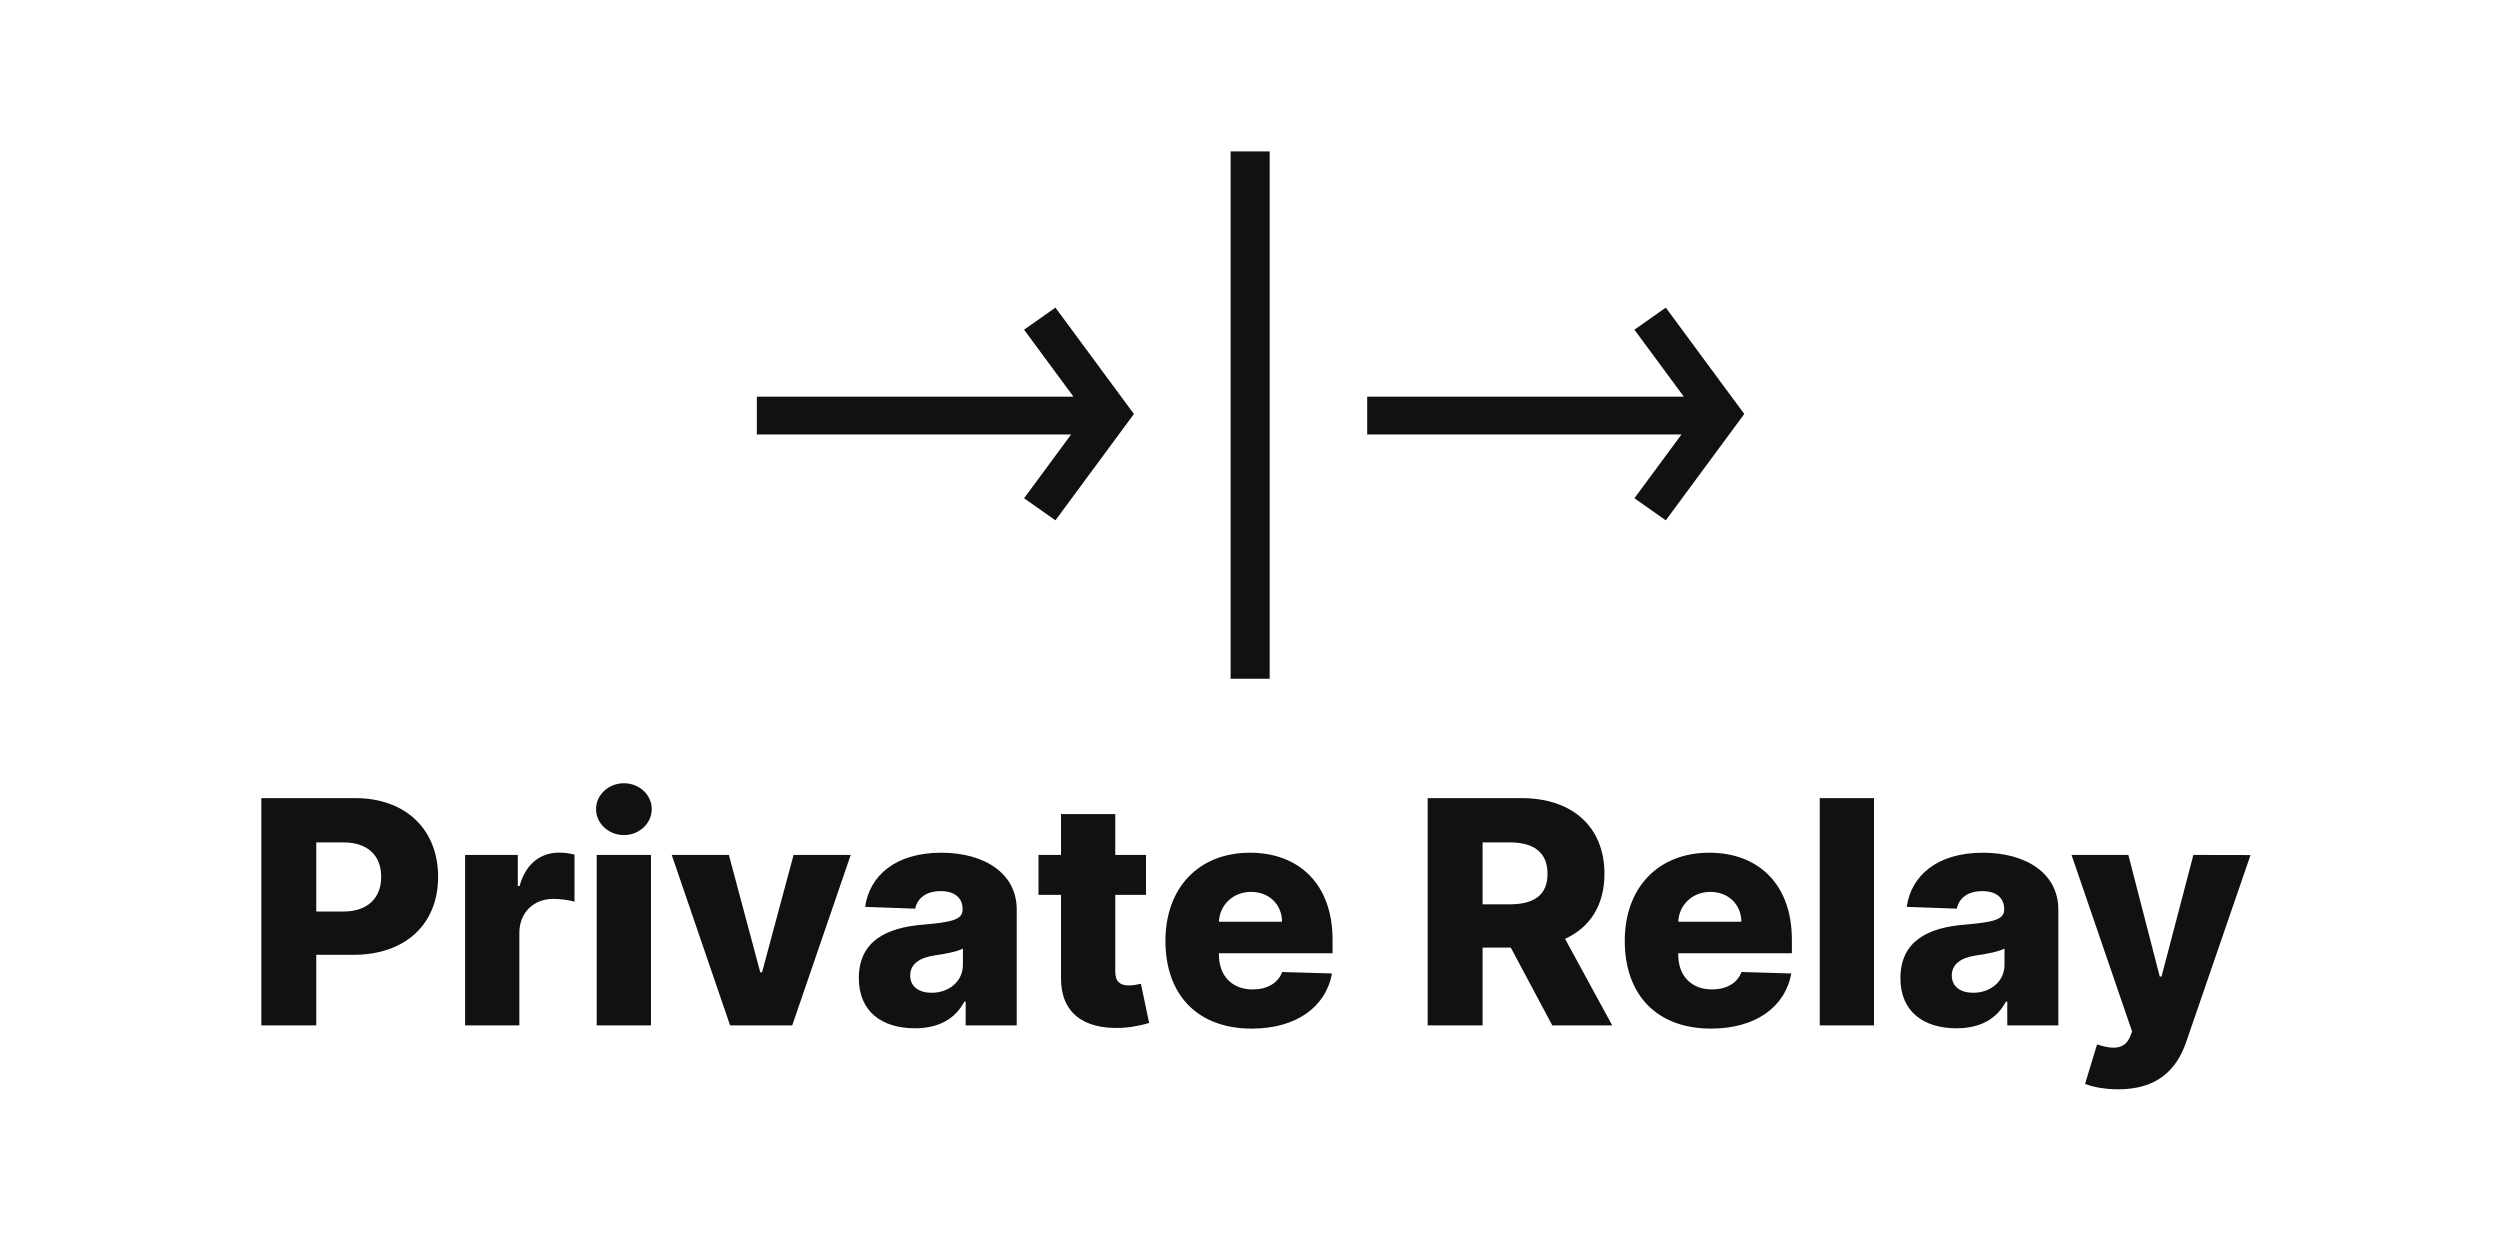
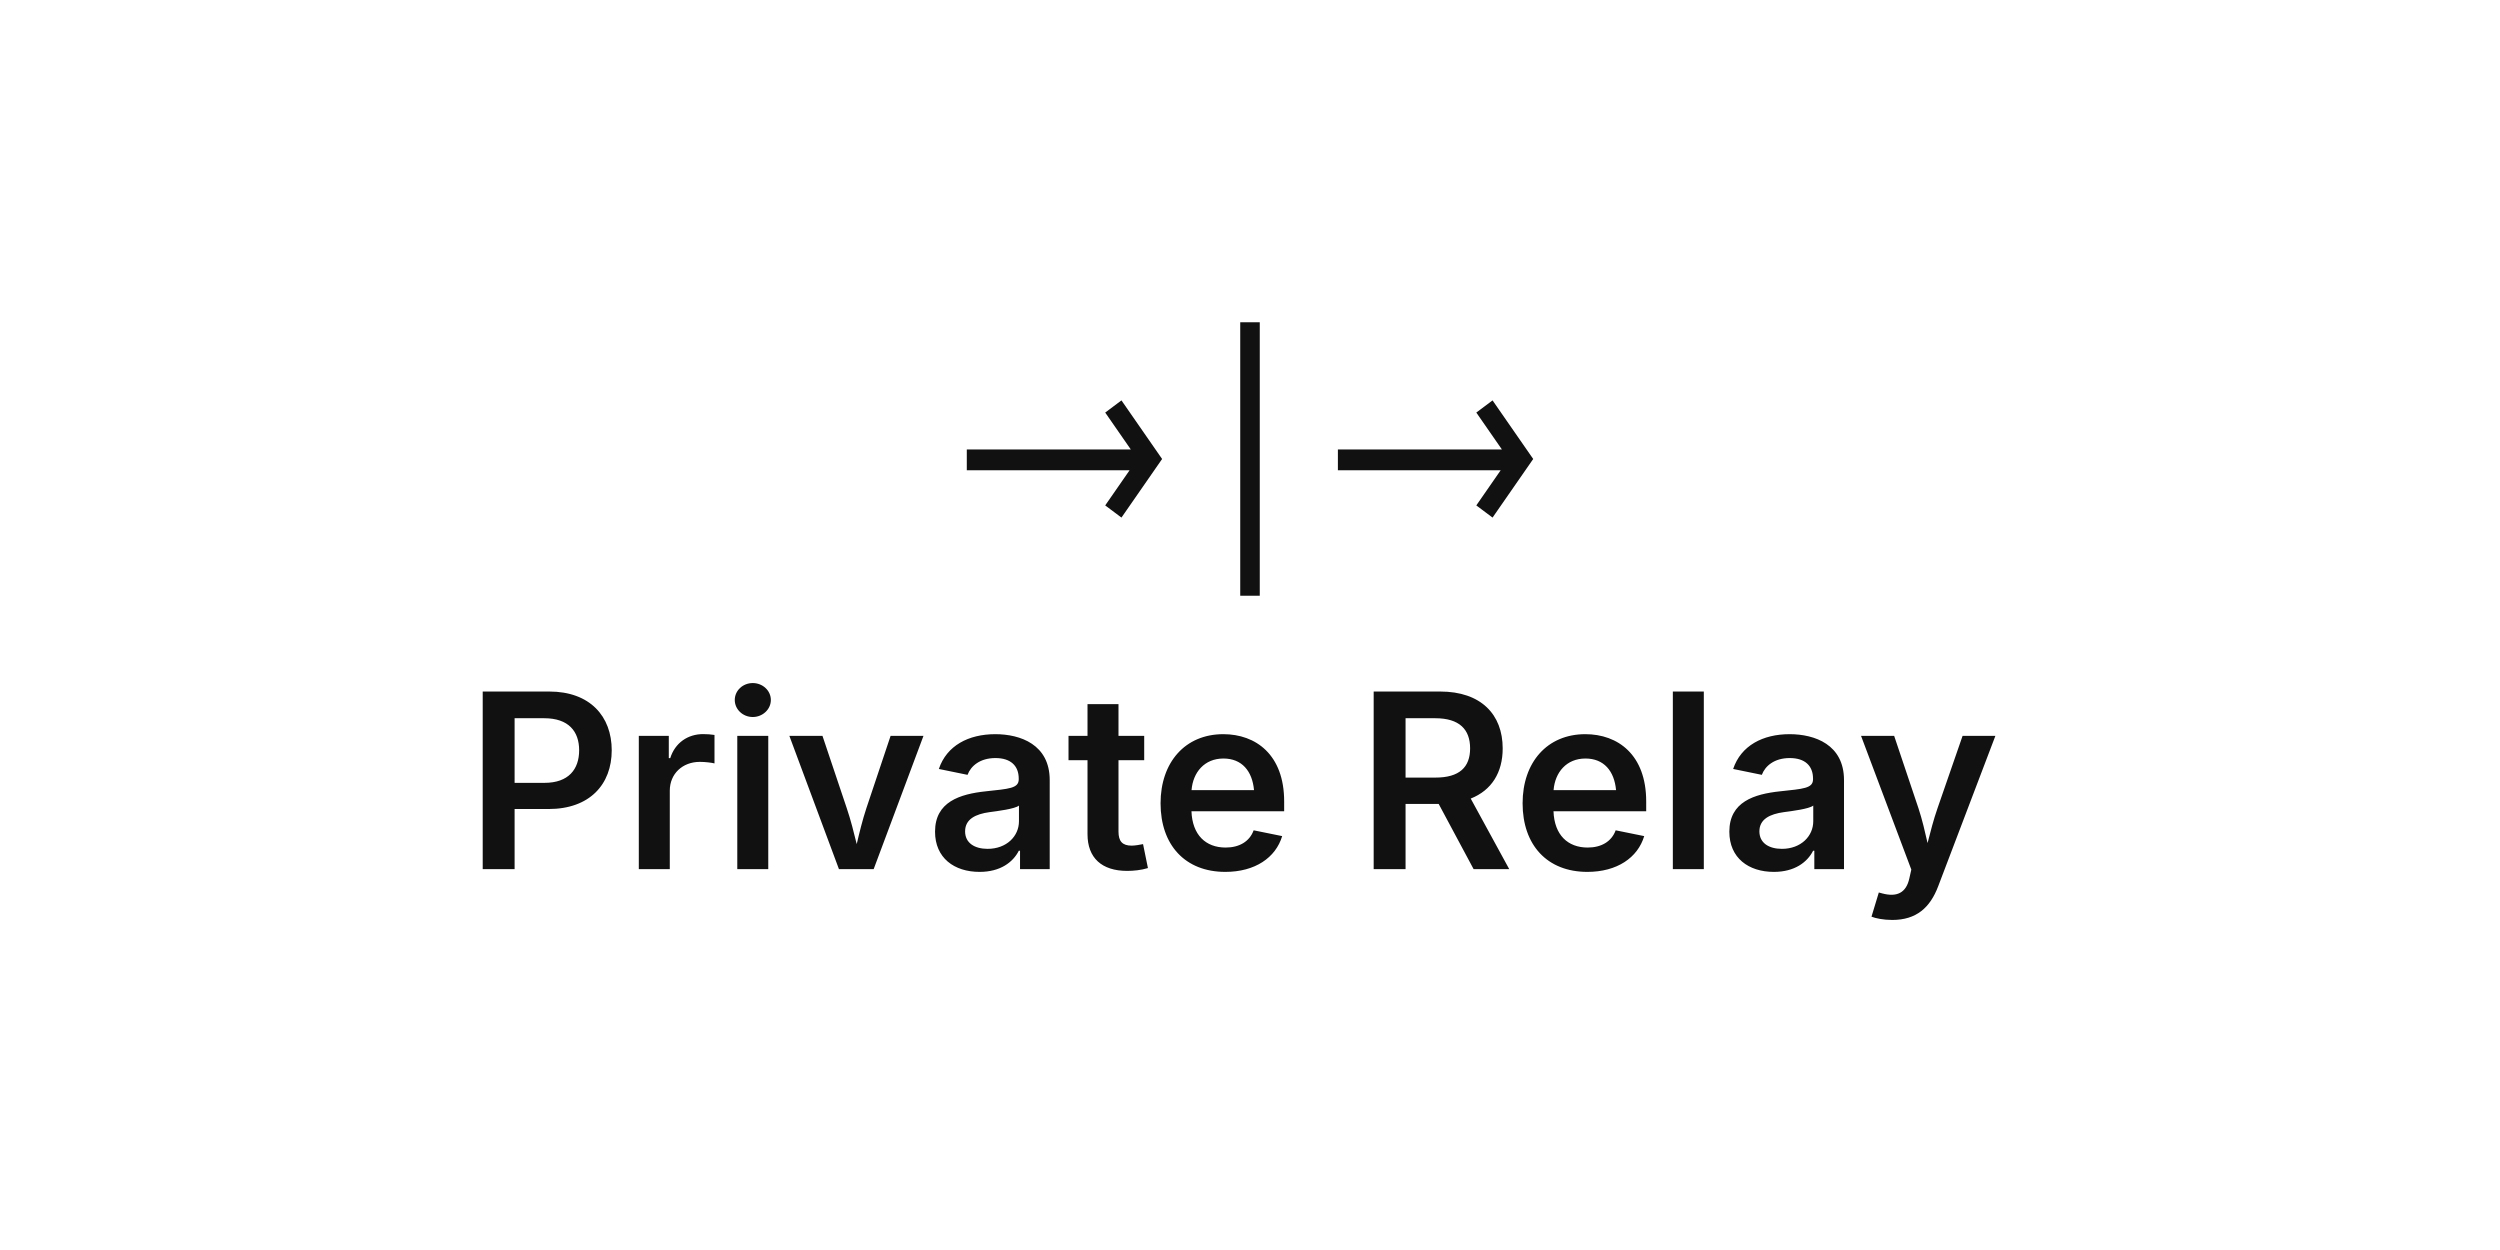
<svg xmlns="http://www.w3.org/2000/svg" width="512px" height="256px" viewBox="0 0 512 256" version="1.1">
  <g id="Private-Relay-Logo-/-512x256-/-light" stroke="none" stroke-width="1" fill="none" fill-rule="evenodd">
    <rect fill="#FFFFFF" x="0" y="0" width="512" height="256" />
-     <path d="M64.773,210 L64.773,195.545 L72.409,195.545 C83.068,195.545 89.727,189.227 89.727,179.568 C89.727,170 83.205,163.455 72.75,163.455 L53.523,163.455 L53.523,210 L64.773,210 Z M70.318,186.682 L64.773,186.682 L64.773,172.523 L70.318,172.523 C75.364,172.523 78.068,175.25 78.068,179.568 C78.068,183.864 75.364,186.682 70.318,186.682 Z M106.364,210 L106.364,191.045 C106.364,186.886 109.318,184.091 113.295,184.091 C114.614,184.091 116.591,184.318 117.659,184.682 L117.659,175.023 C116.727,174.773 115.568,174.614 114.545,174.614 C110.727,174.614 107.682,176.841 106.409,181.455 L106.045,181.455 L106.045,175.091 L95.25,175.091 L95.25,210 L106.364,210 Z M127.773,171.023 C130.932,171.023 133.477,168.636 133.477,165.705 C133.477,162.773 130.932,160.409 127.773,160.409 C124.636,160.409 122.068,162.773 122.068,165.705 C122.068,168.636 124.636,171.023 127.773,171.023 Z M133.318,210 L133.318,175.091 L122.205,175.091 L122.205,210 L133.318,210 Z M162.25,210 L174.227,175.091 L162.523,175.091 L156.068,199.136 L155.705,199.136 L149.273,175.091 L137.568,175.091 L149.523,210 L162.25,210 Z M187.364,210.591 C192.227,210.591 195.591,208.705 197.5,205.136 L197.773,205.136 L197.773,210 L208.227,210 L208.227,186.273 C208.227,178.886 201.659,174.636 192.773,174.636 C183.386,174.636 178.068,179.364 177.182,185.727 L187.432,186.091 C187.909,183.864 189.75,182.5 192.682,182.5 C195.409,182.5 197.136,183.818 197.136,186.159 L197.136,186.273 C197.136,188.409 194.818,188.864 188.864,189.386 C181.795,189.977 175.886,192.591 175.886,200.318 C175.886,207.227 180.682,210.591 187.364,210.591 Z M190.795,203.318 C188.227,203.318 186.409,202.091 186.409,199.773 C186.409,197.523 188.182,196.159 191.341,195.682 C193.409,195.386 195.955,194.932 197.205,194.273 L197.205,197.591 C197.205,201 194.341,203.318 190.795,203.318 Z M229.659,210.5 C232.341,210.364 234.273,209.818 235.341,209.5 L233.659,201.477 C233.182,201.591 232.068,201.818 231.227,201.818 C229.432,201.818 228.409,201.091 228.409,199.023 L228.409,183.273 L234.705,183.273 L234.705,175.091 L228.409,175.091 L228.409,166.727 L217.295,166.727 L217.295,175.091 L212.682,175.091 L212.682,183.273 L217.295,183.273 L217.295,200.25 C217.227,207.318 221.818,210.864 229.659,210.5 Z M256.341,210.659 C265.5,210.659 271.523,206.227 272.795,199.364 L262.591,199.068 C261.727,201.386 259.455,202.636 256.545,202.636 C252.273,202.636 249.636,199.795 249.636,195.523 L249.636,195.227 L272.909,195.227 L272.909,192.455 C272.909,180.955 265.909,174.636 256,174.636 C245.455,174.636 238.682,181.864 238.682,192.682 C238.682,203.864 245.364,210.659 256.341,210.659 Z M262.568,188.773 L249.636,188.773 C249.795,185.295 252.545,182.659 256.227,182.659 C259.886,182.659 262.523,185.205 262.568,188.773 Z M303.636,210 L303.636,194.068 L309.409,194.068 L317.909,210 L330.182,210 L320.523,192.273 C325.636,189.955 328.591,185.386 328.591,178.955 C328.591,169.386 322.068,163.455 311.614,163.455 L292.386,163.455 L292.386,210 L303.636,210 Z M309.182,185.205 L303.636,185.205 L303.636,172.523 L309.182,172.523 C314.227,172.523 316.932,174.636 316.932,178.955 C316.932,183.273 314.227,185.205 309.182,185.205 Z M350.409,210.659 C359.568,210.659 365.591,206.227 366.864,199.364 L356.659,199.068 C355.795,201.386 353.523,202.636 350.614,202.636 C346.341,202.636 343.705,199.795 343.705,195.523 L343.705,195.227 L366.977,195.227 L366.977,192.455 C366.977,180.955 359.977,174.636 350.068,174.636 C339.523,174.636 332.75,181.864 332.75,192.682 C332.75,203.864 339.432,210.659 350.409,210.659 Z M356.636,188.773 L343.705,188.773 C343.864,185.295 346.614,182.659 350.295,182.659 C353.955,182.659 356.591,185.205 356.636,188.773 Z M383.795,210 L383.795,163.455 L372.682,163.455 L372.682,210 L383.795,210 Z M400.682,210.591 C405.545,210.591 408.909,208.705 410.818,205.136 L411.091,205.136 L411.091,210 L421.545,210 L421.545,186.273 C421.545,178.886 414.977,174.636 406.091,174.636 C396.705,174.636 391.386,179.364 390.5,185.727 L400.75,186.091 C401.227,183.864 403.068,182.5 406,182.5 C408.727,182.5 410.455,183.818 410.455,186.159 L410.455,186.273 C410.455,188.409 408.136,188.864 402.182,189.386 C395.114,189.977 389.205,192.591 389.205,200.318 C389.205,207.227 394,210.591 400.682,210.591 Z M404.114,203.318 C401.545,203.318 399.727,202.091 399.727,199.773 C399.727,197.523 401.5,196.159 404.659,195.682 C406.727,195.386 409.273,194.932 410.523,194.273 L410.523,197.591 C410.523,201 407.659,203.318 404.114,203.318 Z M433.841,223.091 C441.841,223.091 445.818,219.045 447.75,213.341 L460.909,175.114 L449.205,175.091 L442.682,200 L442.318,200 L435.886,175.091 L424.25,175.091 L436.659,211.273 L436.227,212.318 C435.159,214.932 432.75,214.977 429.477,213.909 L427.023,221.977 C428.705,222.659 431.182,223.091 433.841,223.091 Z" id="Private-Relay" fill="#111111" fill-rule="nonzero" />
-     <path d="M216.154,63 L209.729,67.521 L219.851,81.244 L155,81.244 L155,88.979 L219.366,88.979 L209.729,102.043 L216.154,106.564 L232.228,84.785 L216.154,63 Z M341.154,63 L334.729,67.521 L344.851,81.244 L280,81.244 L280,88.979 L344.366,88.979 L334.729,102.043 L341.154,106.564 L357.228,84.785 L341.154,63 Z M260.03,139 L252.03,139 L252.03,31 L260.03,31 L260.03,139 Z" id="Icon" fill="#111111" fill-rule="nonzero" />
+     <path d="M282.325,82 L285.653,84.491 L280.41,92.051 L314,92.051 L314,96.312 L280.662,96.312 L285.653,103.509 L282.325,106 L274,94.002 L282.325,82 Z M206.325,82 L209.653,84.491 L204.41,92.051 L238,92.051 L238,96.312 L204.662,96.312 L209.653,103.509 L206.325,106 L198,94.002 L206.325,82 Z M258,122 L254,122 L254,66 L258,66 L258,122 Z" id="Shape" fill="#111111" fill-rule="nonzero" transform="translate(256, 94) scale(-1, 1) translate(-256, -94) " />
+     <text id="Private-Relay" font-family="Inter-ExtraBold, Inter" font-size="50" font-weight="600" fill="#111111">
+       <tspan x="95.205" y="178">Private Relay</tspan>
+     </text>
  </g>
</svg>
